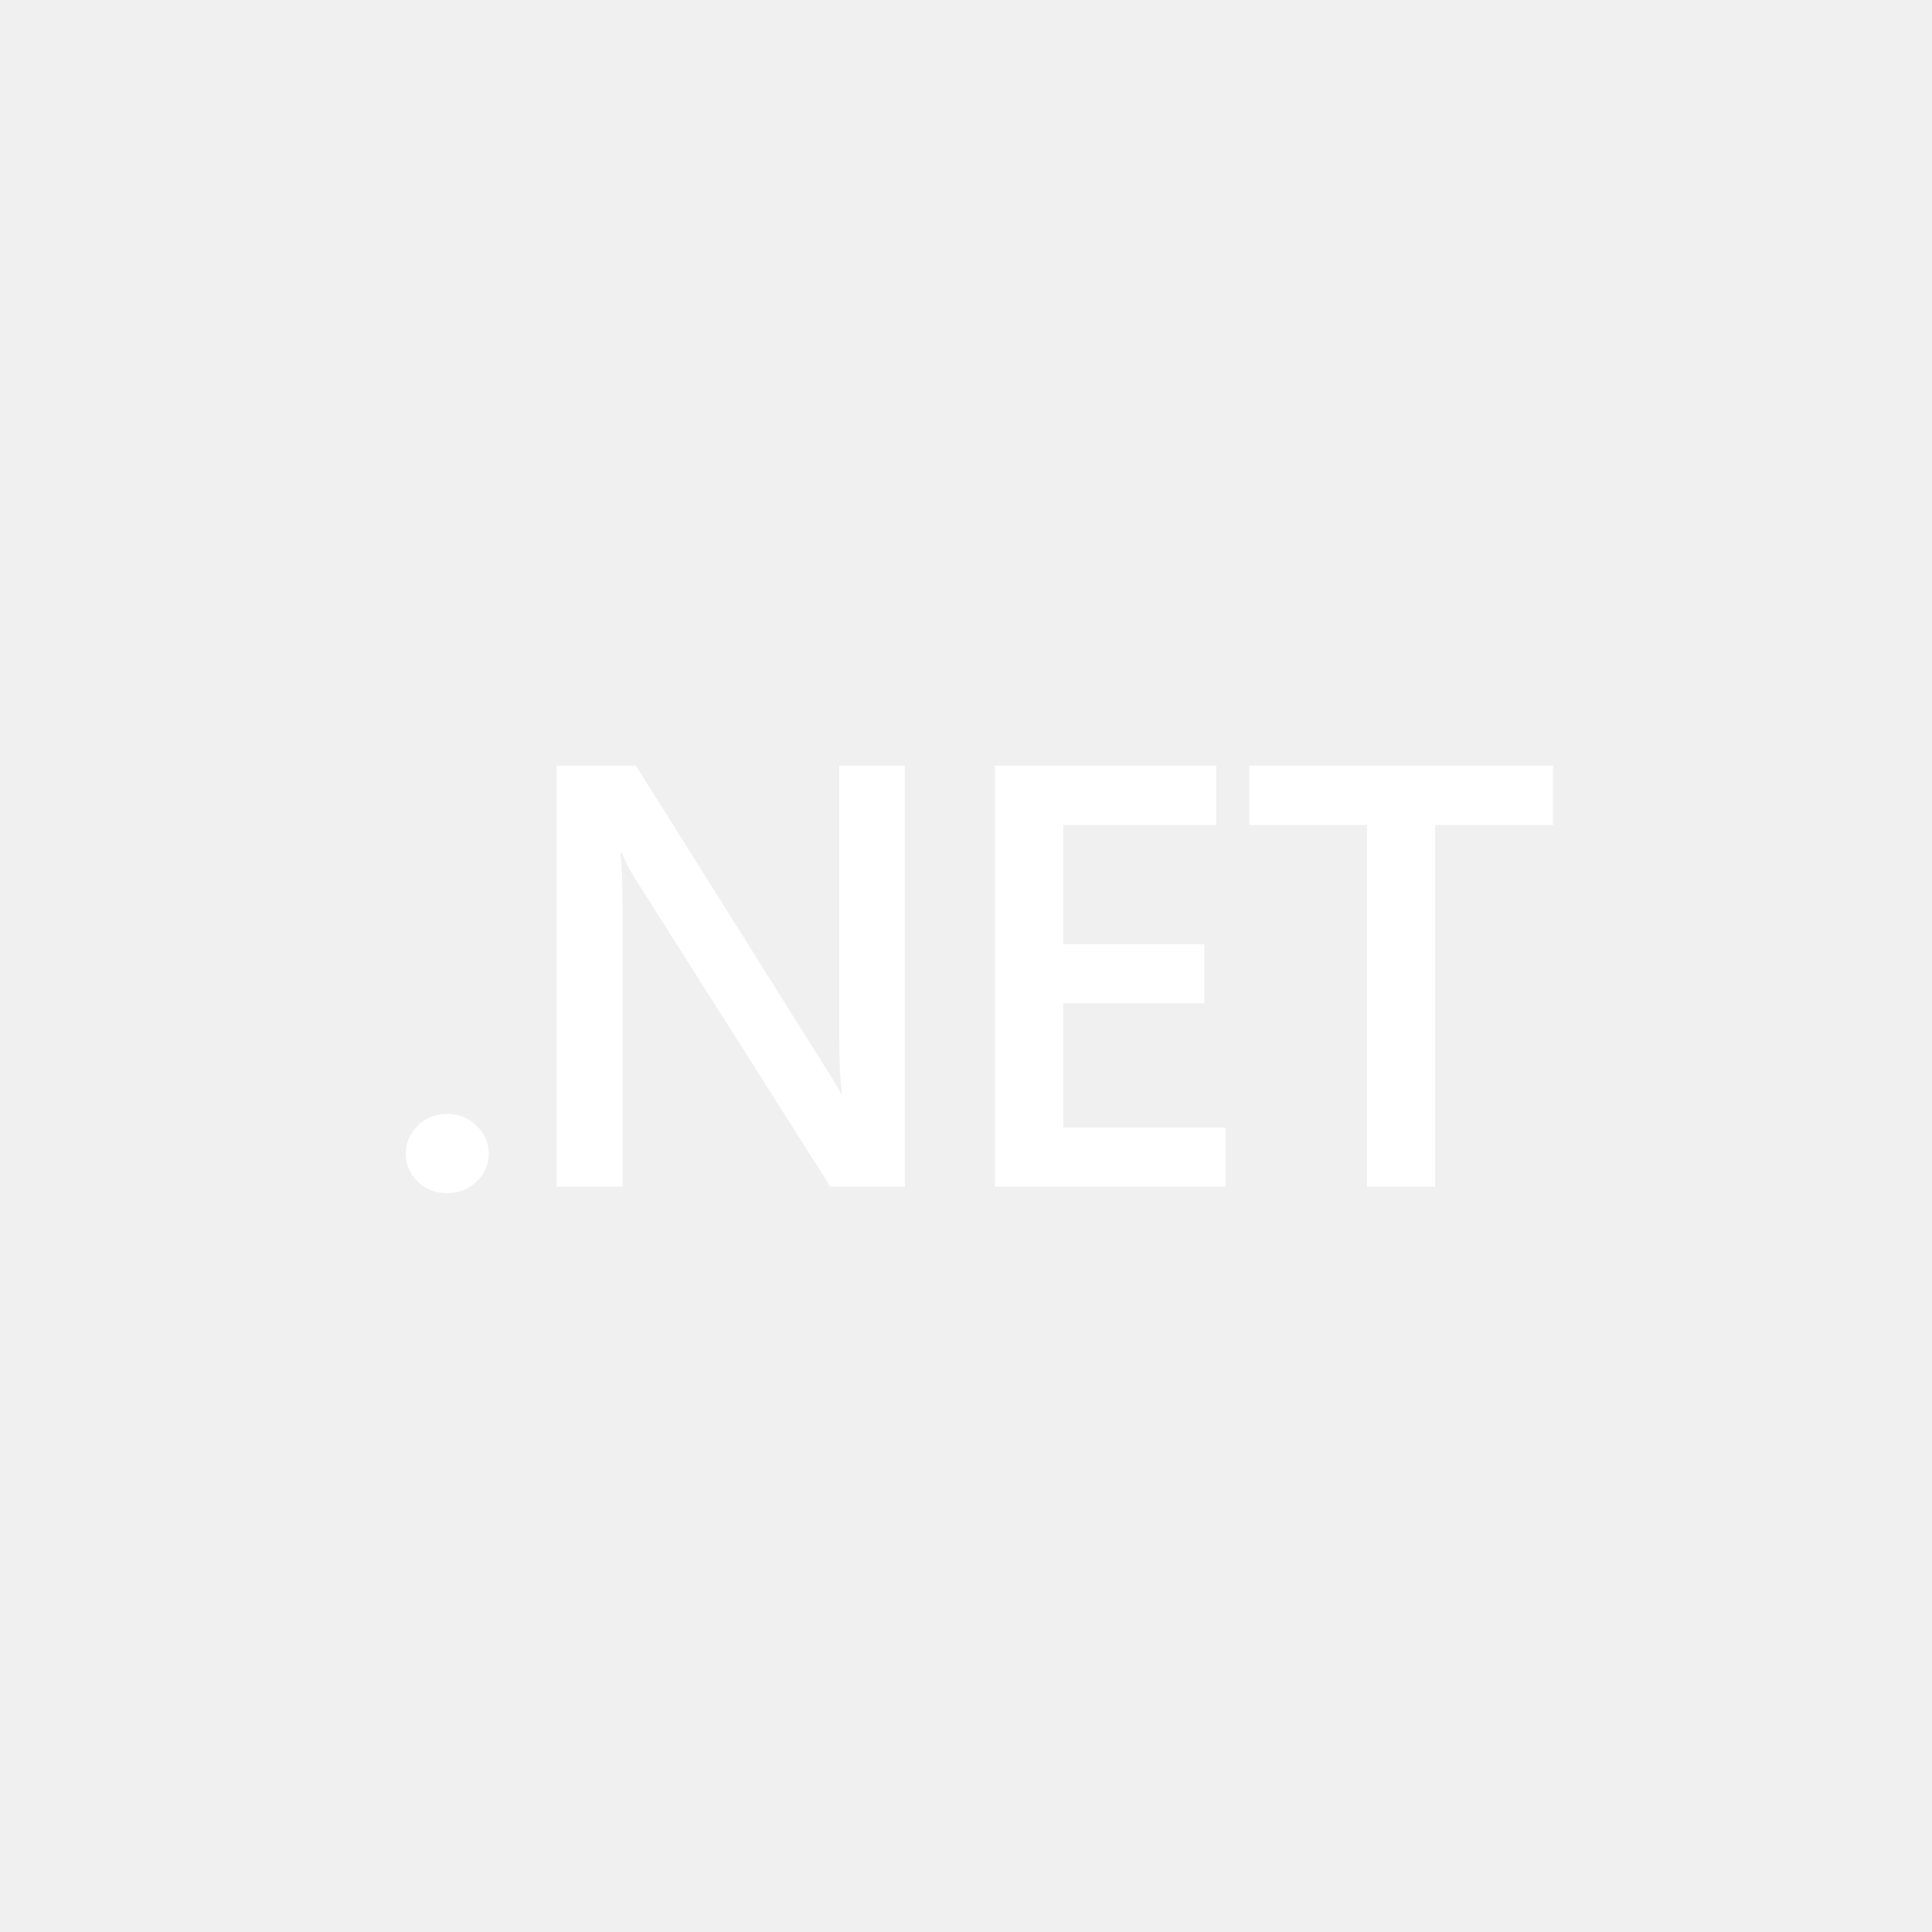
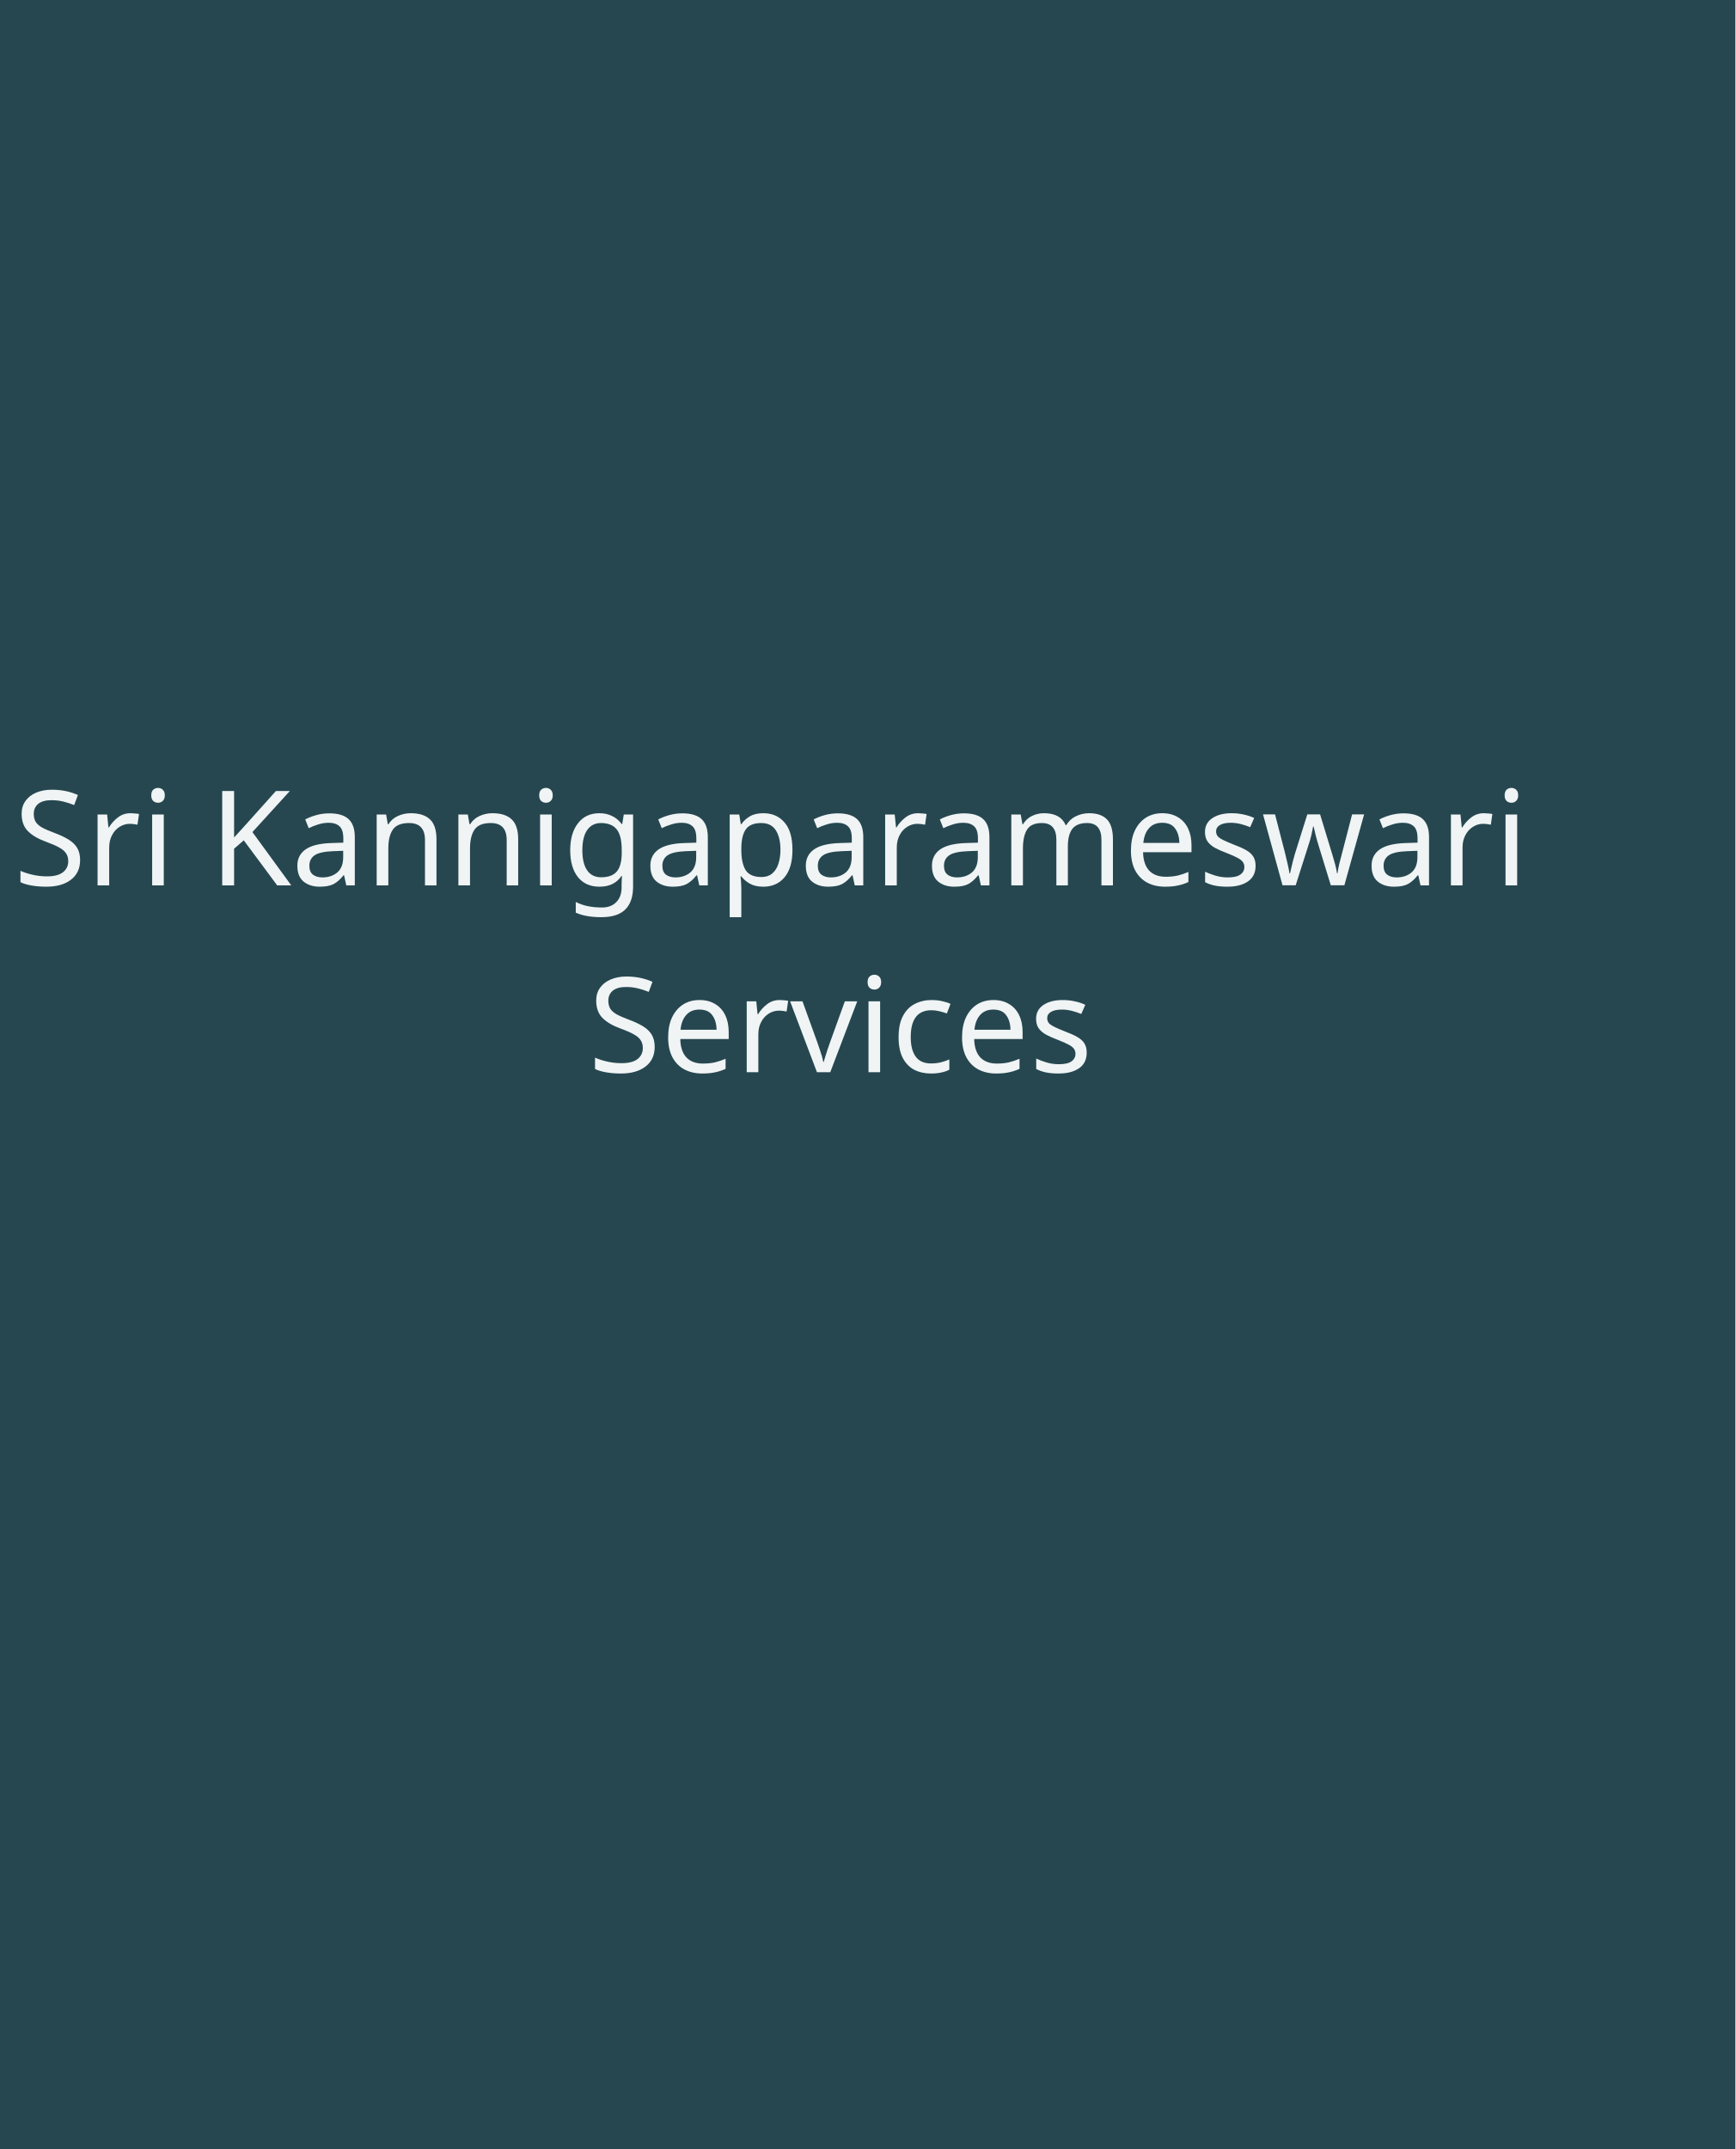
- <svg xmlns="http://www.w3.org/2000/svg" width="456" height="456" viewBox="0 0 456 456" version="1.1" xml:space="preserve" style="fill-rule:evenodd;clip-rule:evenodd;stroke-linejoin:round;stroke-miterlimit:2;">
-   <path d="m 105.5,281.609 c -2.703,0 -5.001,-0.9 -6.893,-2.702 -1.892,-1.848 -2.838,-4.042 -2.838,-6.582 0,-2.587 0.946,-4.804 2.838,-6.652 1.892,-1.848 4.19,-2.772 6.893,-2.772 2.748,0 5.068,0.924 6.96,2.772 1.937,1.848 2.906,4.064 2.906,6.652 0,2.54 -0.968,4.734 -2.906,6.582 -1.892,1.802 -4.212,2.702 -6.96,2.702 z" style="fill:#ffffff;fill-rule:nonzero;stroke-width:0.838" />
-   <path d="M 213.561,280.084 H 195.99 L 149.7,207.054 c -1.171,-1.848 -2.14,-3.765 -2.906,-5.751 h -0.406 c 0.361,2.125 0.541,6.675 0.541,13.65 v 65.132 h -15.543 v -99.36 h 18.719 l 44.737,71.298 c 1.892,2.957 3.109,4.989 3.649,6.098 h 0.27 c -0.45,-2.632 -0.676,-7.09 -0.676,-13.373 v -64.023 h 15.476 z" style="fill:#ffffff;fill-rule:nonzero;stroke-width:0.838" />
-   <path d="m 289.251,280.084 h -54.401 v -99.36 h 52.238 v 13.997 h -36.154 v 28.131 h 33.316 v 13.927 h -33.316 v 29.378 h 38.316 z" style="fill:#ffffff;fill-rule:nonzero;stroke-width:0.838" />
-   <path d="M 366.565,194.721 H 338.722 v 85.363 h -16.084 v -85.363 h -27.775 v -13.997 h 71.701 z" style="fill:#ffffff;fill-rule:nonzero;stroke-width:0.838" />
+ <svg xmlns="http://www.w3.org/2000/svg" version="1.0" id="Layer_1" x="0px" y="0px" viewBox="0 0 210 260" style="enable-background:new 0 0 210 260;" xml:space="preserve">
+   <style type="text/css">
+ 	.st0{fill:#264750;}
+ 	.st1{fill:#F0F4F5;}
+ 	.st2{font-family:'SegoeUIBlack';}
+ 	.st3{font-size:16px;}
+ </style>
+   <rect class="st0" width="210" height="260" />
+   <text transform="matrix(1 0 0 1 1.6636 107.1226)">
+     <tspan x="0" y="0" class="st1 st2 st3">Sri Kannigaparameswari </tspan>
+     <tspan x="69.53" y="22.6" class="st1 st2 st3">Services </tspan>
+   </text>
</svg>
